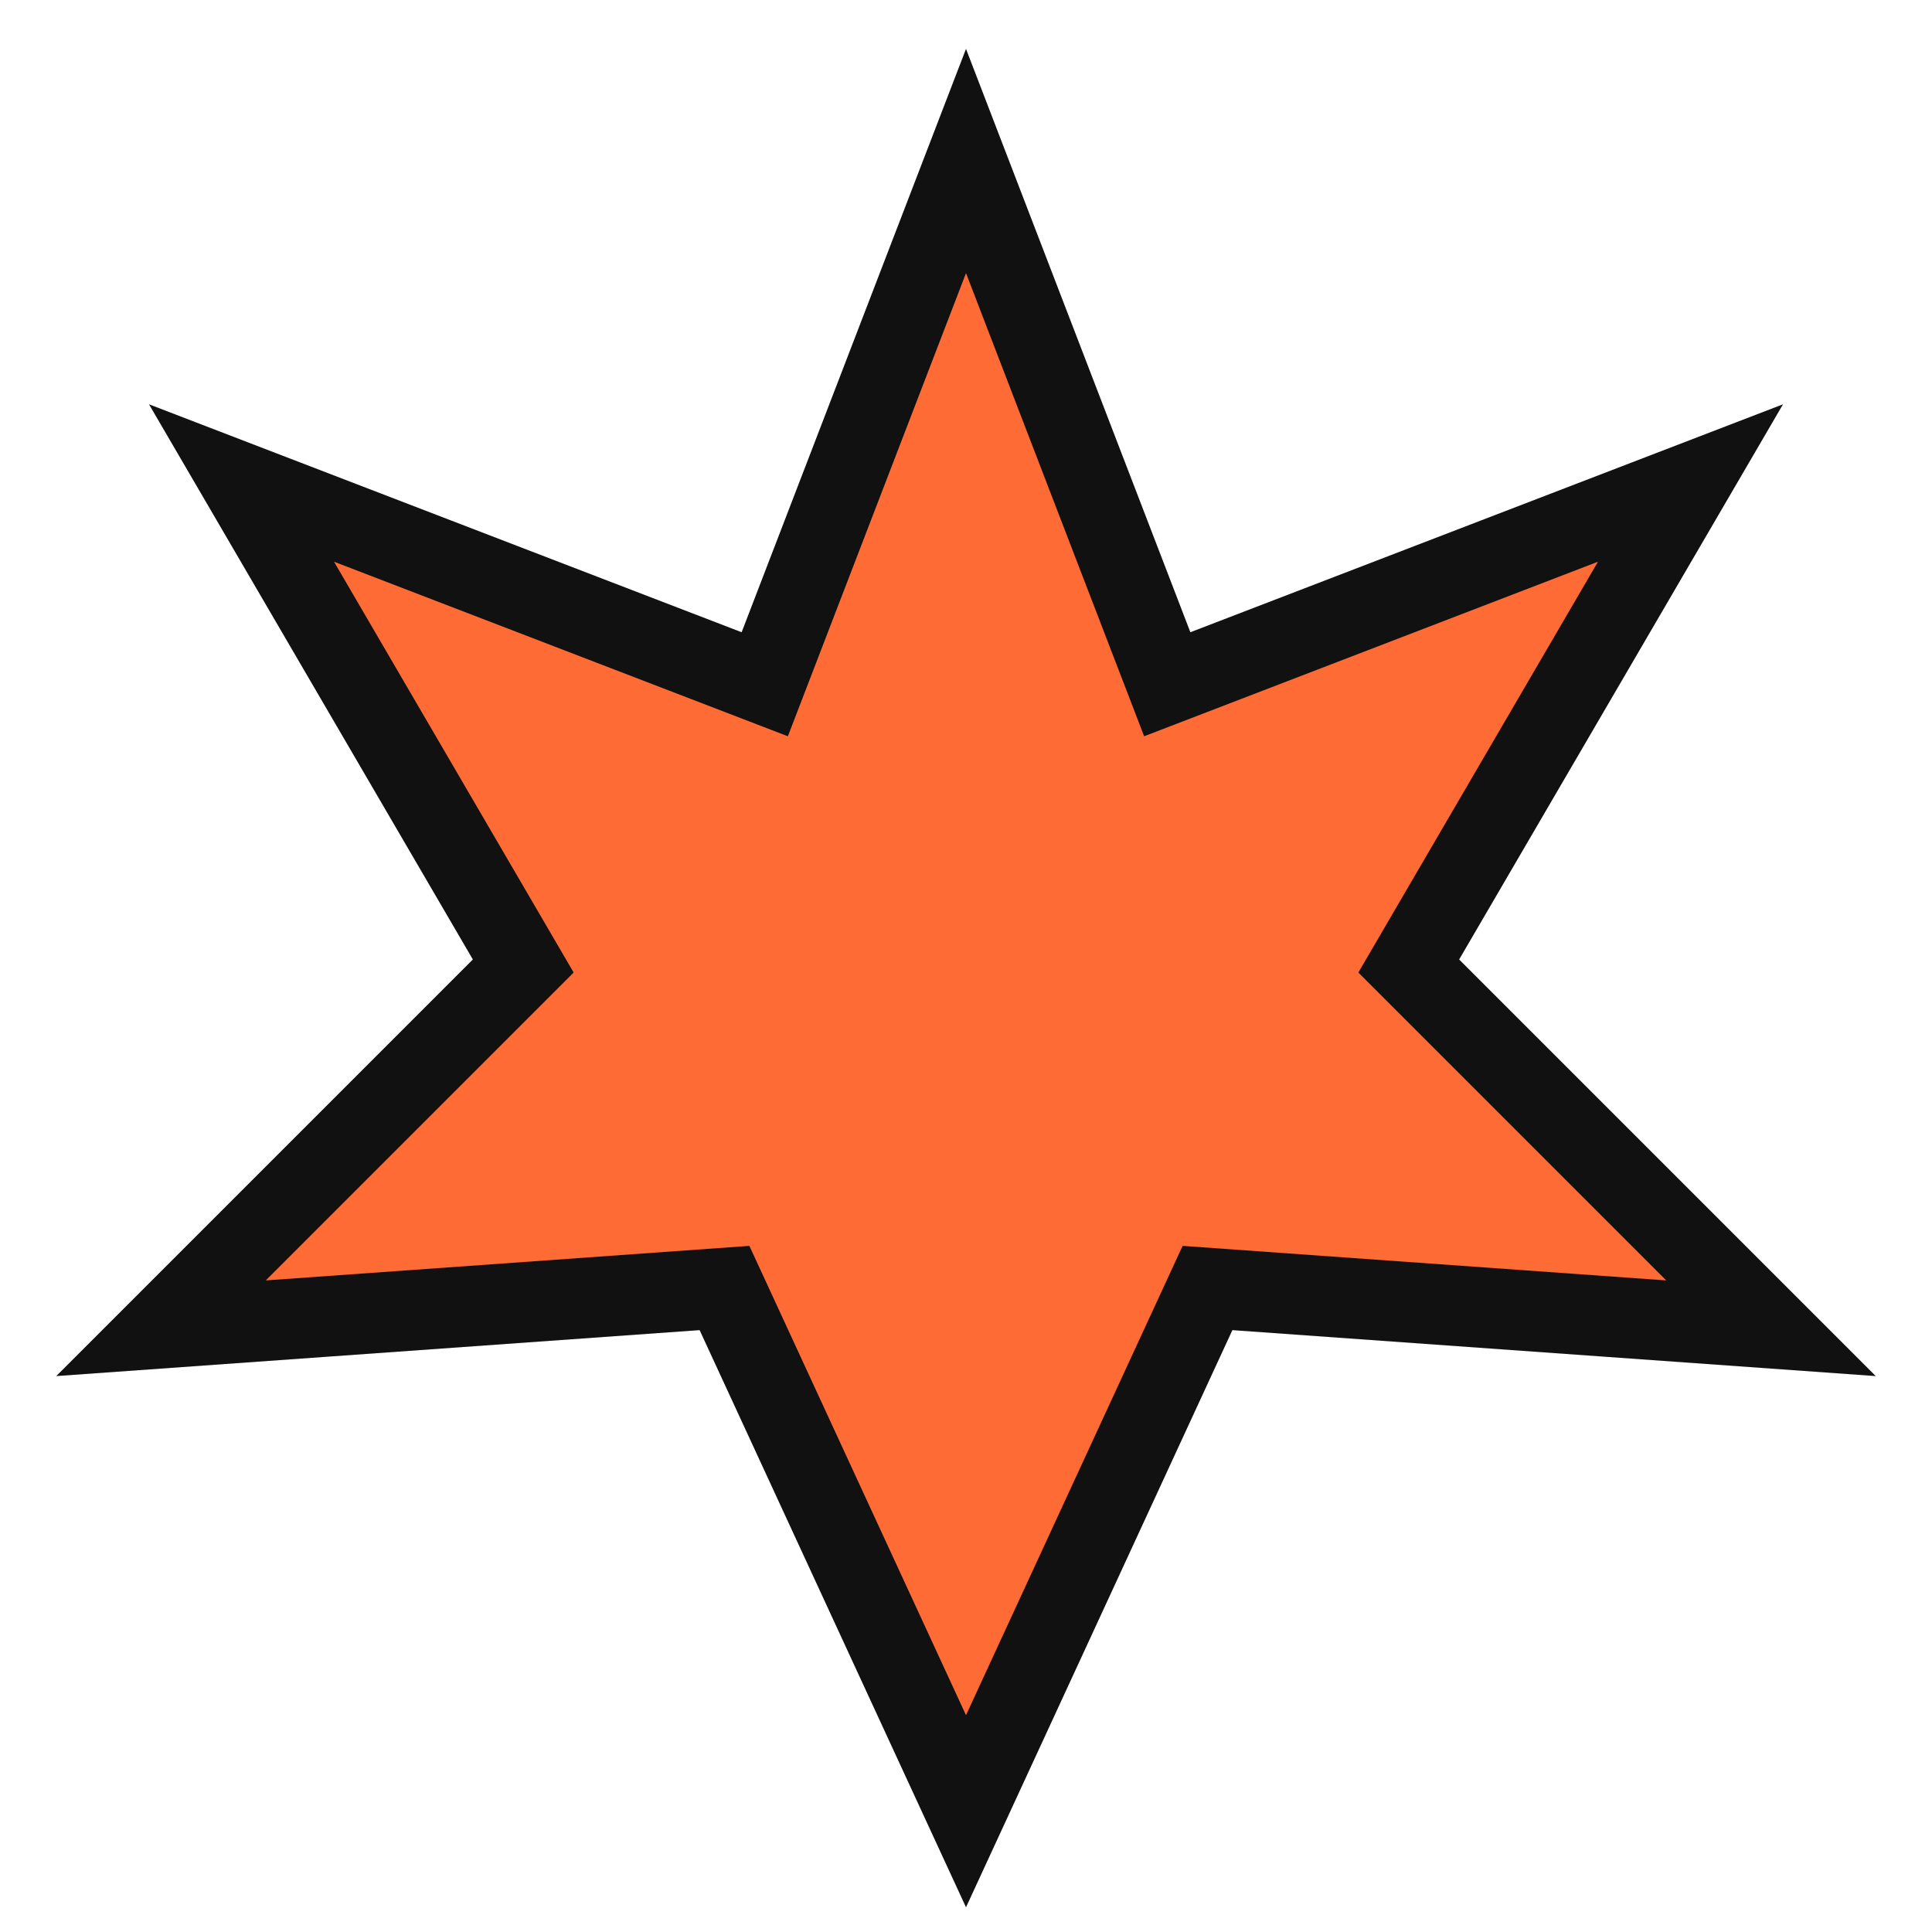
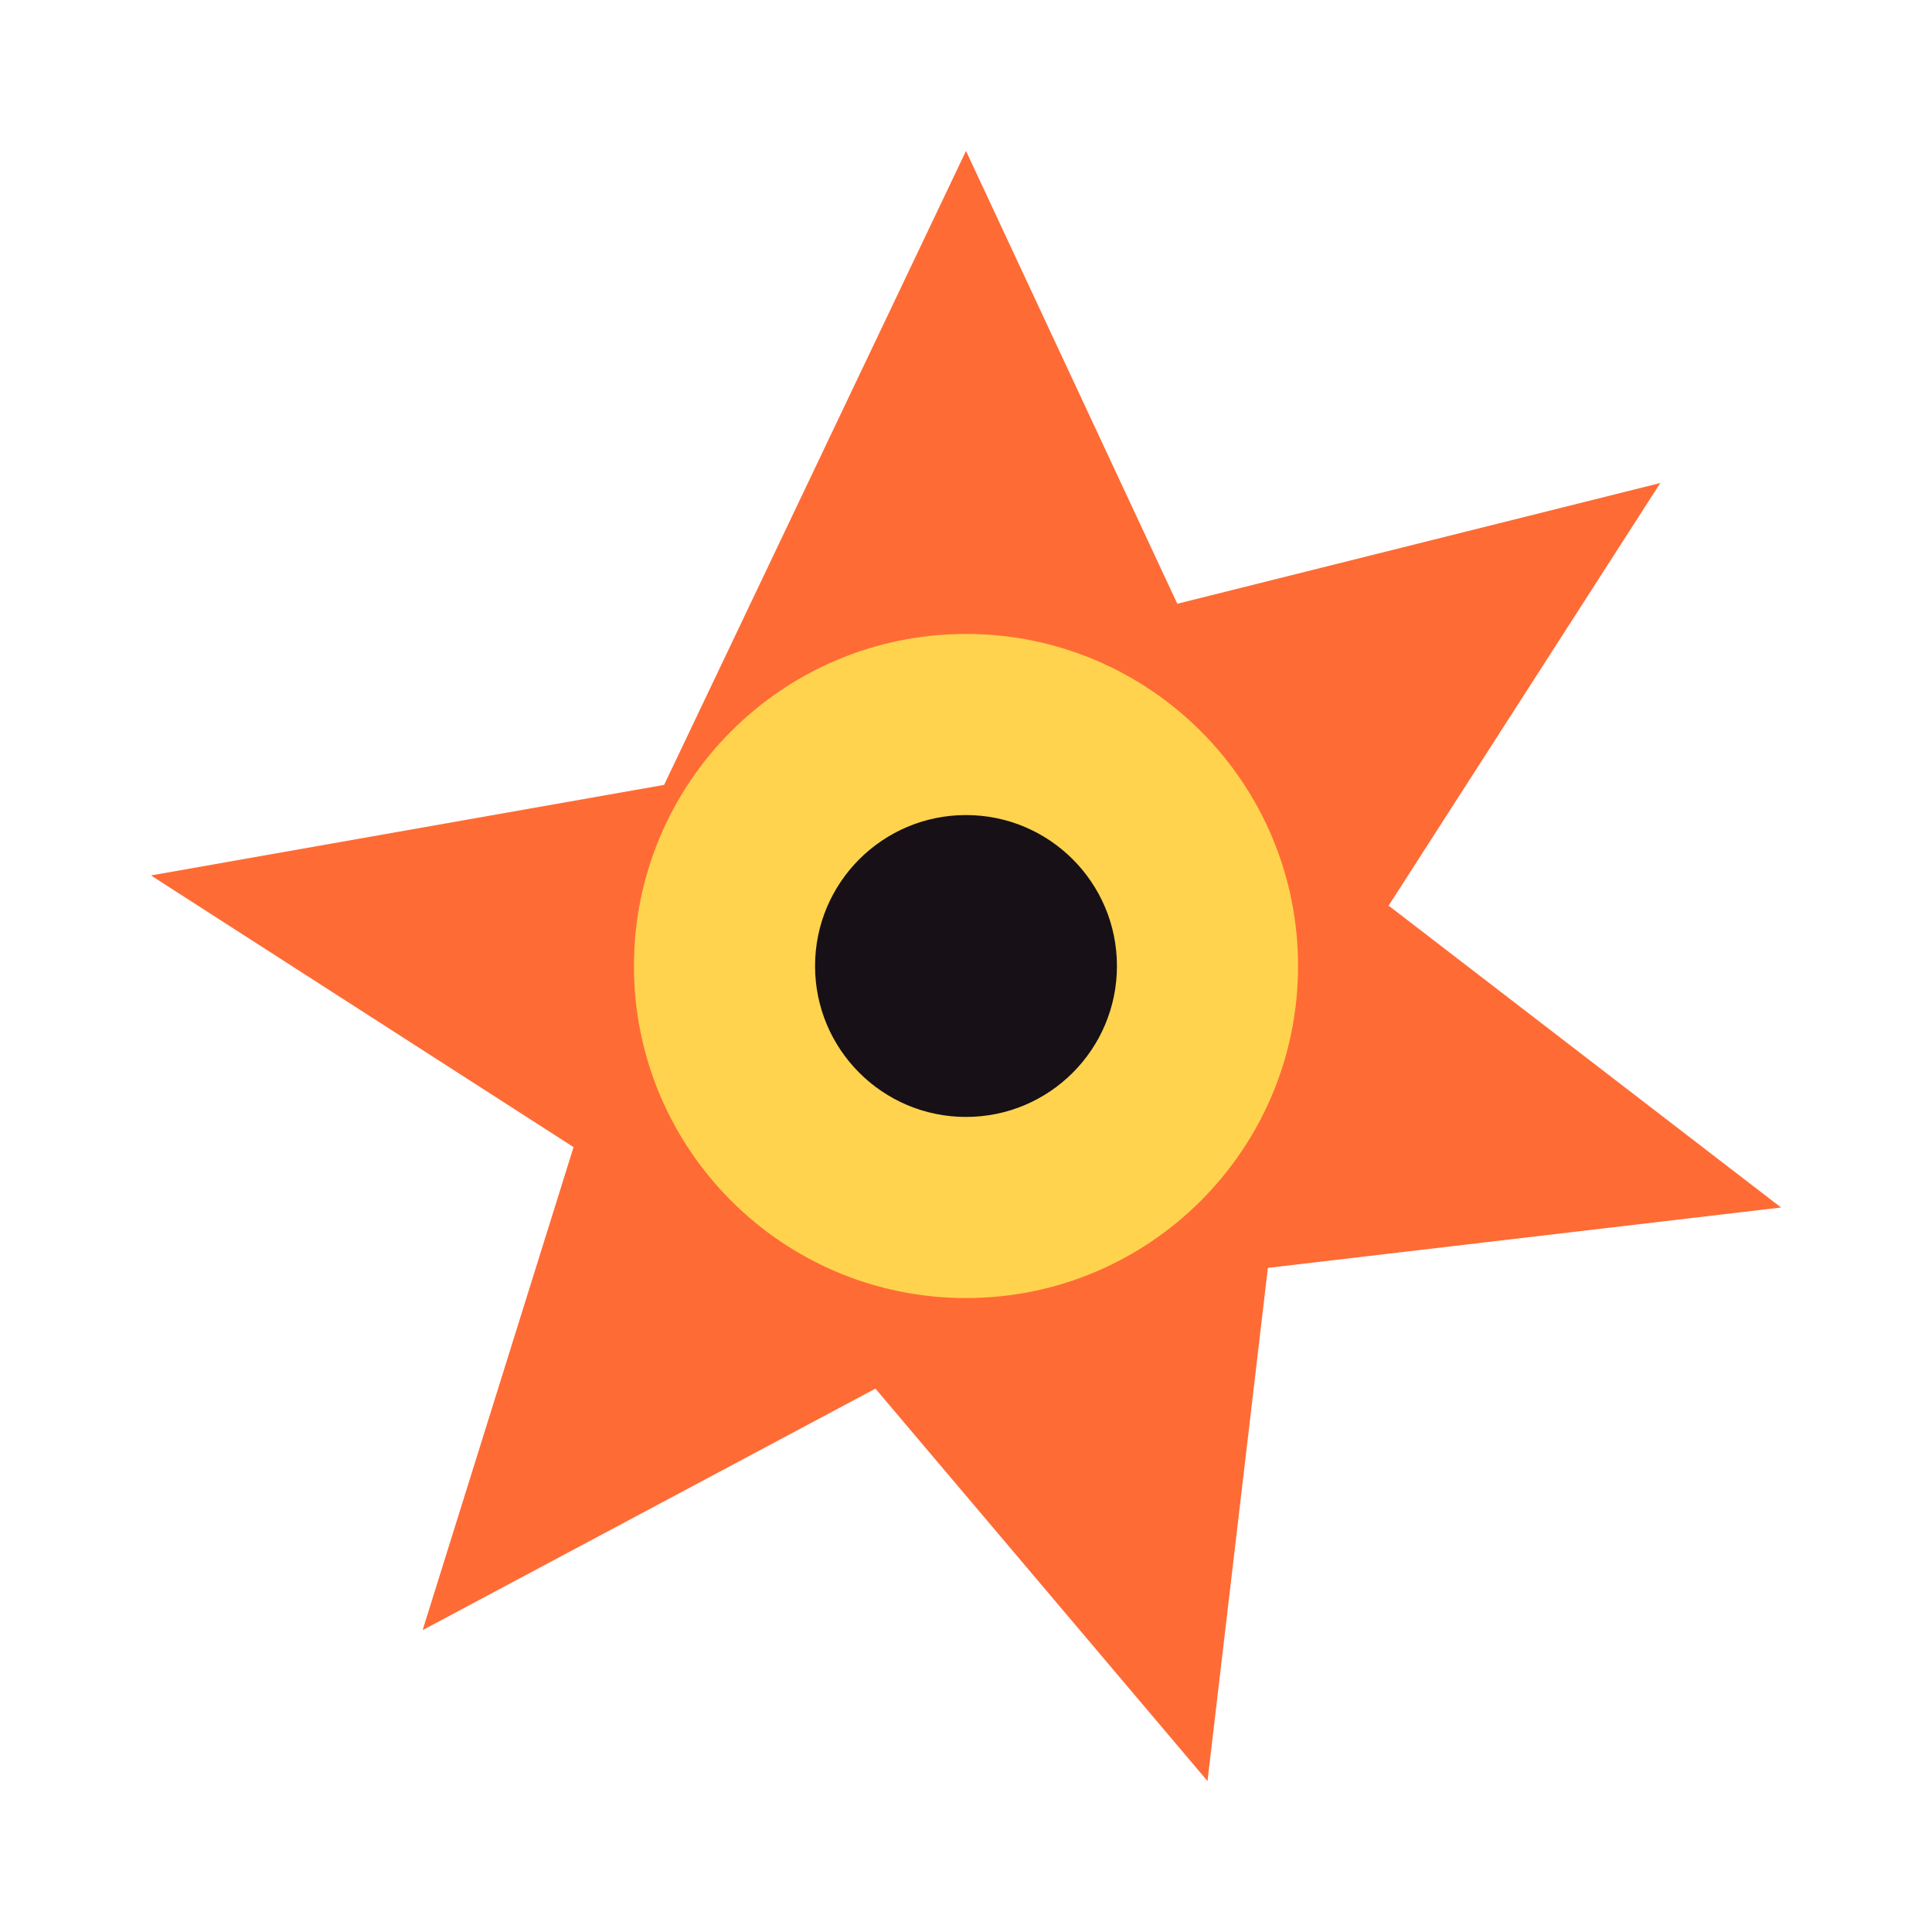
- <svg xmlns="http://www.w3.org/2000/svg" viewBox="0 0 48 48">
-   <path d="M24 4 29 17 42 12 35 24 44 33 30 32 24 45 18 32 4 33 13 24 6 12 19 17Z" fill="#ff6b35" stroke="#111" stroke-width="2" />
+ <svg xmlns="http://www.w3.org/2000/svg" viewBox="0 0 64 64">
+   <path d="M32 5 39 20 55 16 46 30 59 40 42 42 40 59 29 46 14 54 19 38 5 29 22 26Z" fill="#ff6b35" />
+   <circle cx="32" cy="32" r="11" fill="#ffd34d" />
+   <circle cx="32" cy="32" r="5" fill="#171017" />
</svg>
